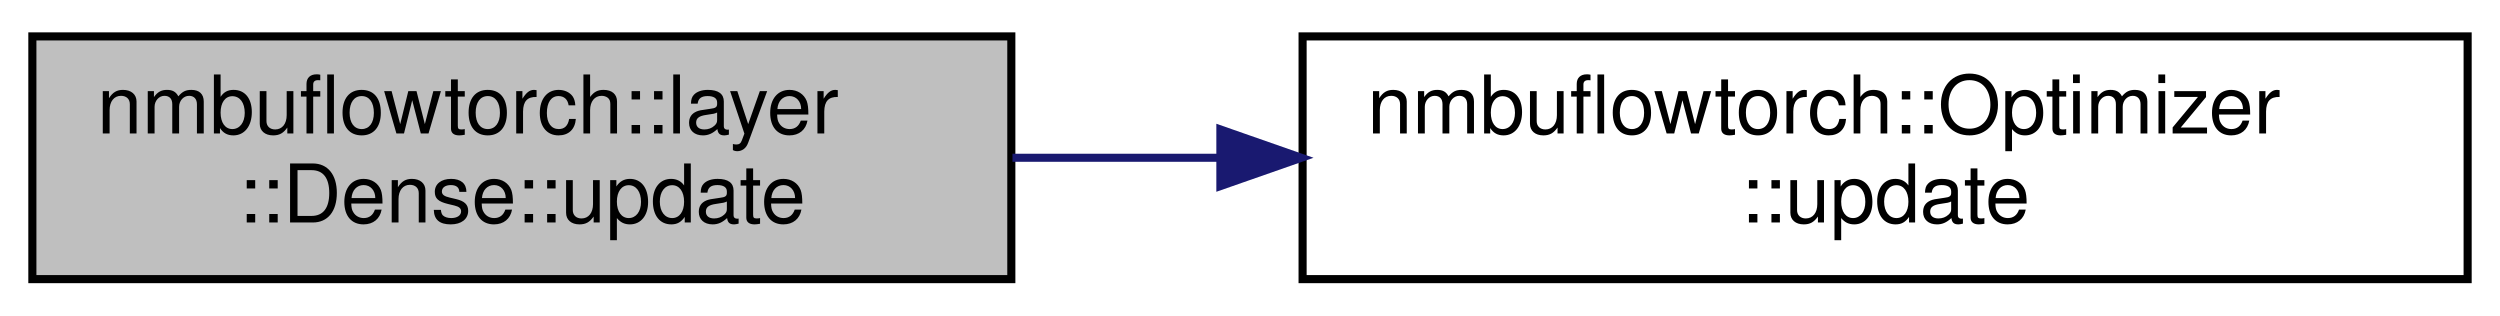
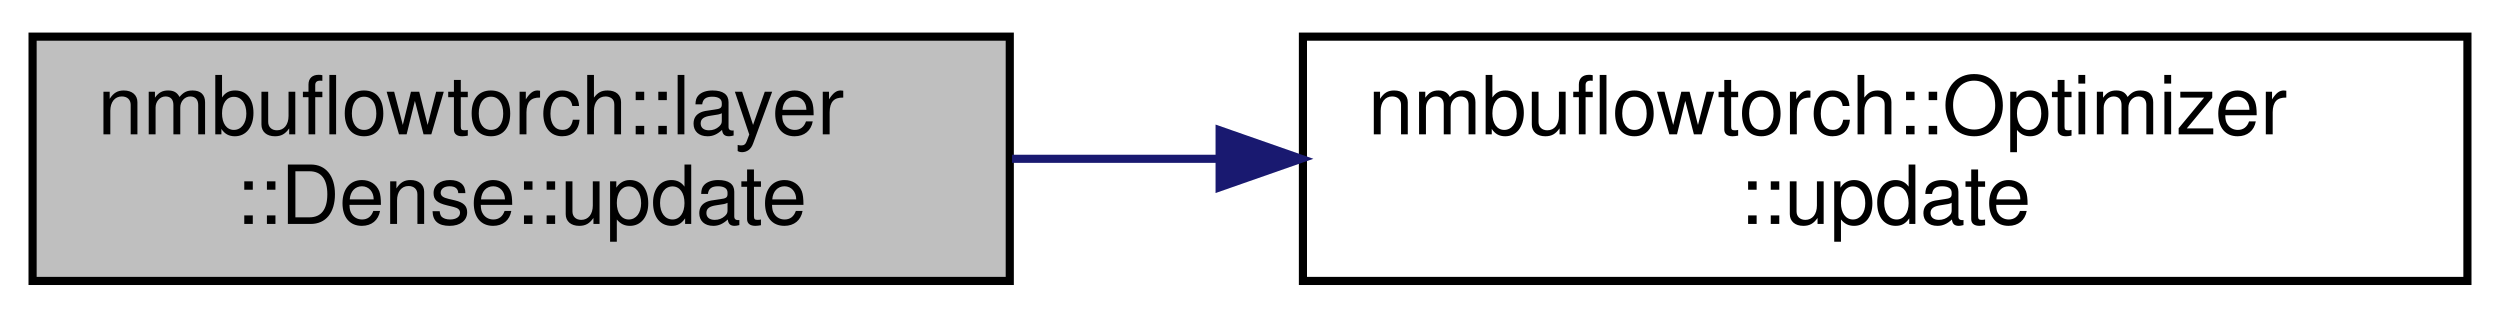
- <svg xmlns="http://www.w3.org/2000/svg" xmlns:xlink="http://www.w3.org/1999/xlink" width="309pt" height="39pt" viewBox="0.00 0.00 309.00 39.00">
+ <svg xmlns="http://www.w3.org/2000/svg" xmlns:xlink="http://www.w3.org/1999/xlink" width="307pt" height="39pt" viewBox="0.00 0.00 307.00 39.00">
  <g id="graph0" class="graph" transform="scale(1 1) rotate(0) translate(4 35)">
    <g id="node1" class="node">
      <g id="a_node1">
        <a xlink:title="Update the weights and biases of the dense layer.">
-           <polygon fill="#bfbfbf" stroke="black" points="0,-0.5 0,-30.5 121,-30.5 121,-0.5 0,-0.5" />
+           <polygon fill="#bfbfbf" stroke="black" points="0,-0.5 0,-30.5 120,-30.5 120,-0.5 0,-0.5" />
          <text text-anchor="start" x="8" y="-18.5" font-family="Helvetica,sans-Serif" font-size="10.00">nmbuflowtorch::layer</text>
-           <text text-anchor="middle" x="60.5" y="-7.5" font-family="Helvetica,sans-Serif" font-size="10.00">::Dense::update</text>
+           <text text-anchor="middle" x="60" y="-7.5" font-family="Helvetica,sans-Serif" font-size="10.00">::Dense::update</text>
        </a>
      </g>
    </g>
    <g id="node2" class="node">
      <g id="a_node2">
        <a xlink:href="classnmbuflowtorch_1_1Optimizer.html#a4951a6fee2fd54ec073ee6af7ab4f46d" target="_top" xlink:title="Virtual function that should be implemented by derived classes. This function updates the model param...">
-           <polygon fill="none" stroke="black" points="157,-0.5 157,-30.5 301,-30.5 301,-0.5 157,-0.5" />
-           <text text-anchor="start" x="165" y="-18.5" font-family="Helvetica,sans-Serif" font-size="10.00">nmbuflowtorch::Optimizer</text>
-           <text text-anchor="middle" x="229" y="-7.5" font-family="Helvetica,sans-Serif" font-size="10.00">::update</text>
+           <polygon fill="none" stroke="black" points="156,-0.5 156,-30.5 299,-30.5 299,-0.5 156,-0.5" />
+           <text text-anchor="start" x="164" y="-18.5" font-family="Helvetica,sans-Serif" font-size="10.00">nmbuflowtorch::Optimizer</text>
+           <text text-anchor="middle" x="227.5" y="-7.5" font-family="Helvetica,sans-Serif" font-size="10.00">::update</text>
        </a>
      </g>
    </g>
    <g id="edge1" class="edge">
-       <path fill="none" stroke="midnightblue" d="M121.14,-15.5C129.46,-15.5 138.12,-15.5 146.75,-15.5" />
-       <polygon fill="midnightblue" stroke="midnightblue" points="146.84,-19 156.84,-15.5 146.84,-12 146.84,-19" />
+       <path fill="none" stroke="midnightblue" d="M120.28,-15.5C128.55,-15.5 137.16,-15.5 145.73,-15.5" />
+       <polygon fill="midnightblue" stroke="midnightblue" points="145.77,-19 155.77,-15.5 145.77,-12 145.77,-19" />
    </g>
  </g>
</svg>
